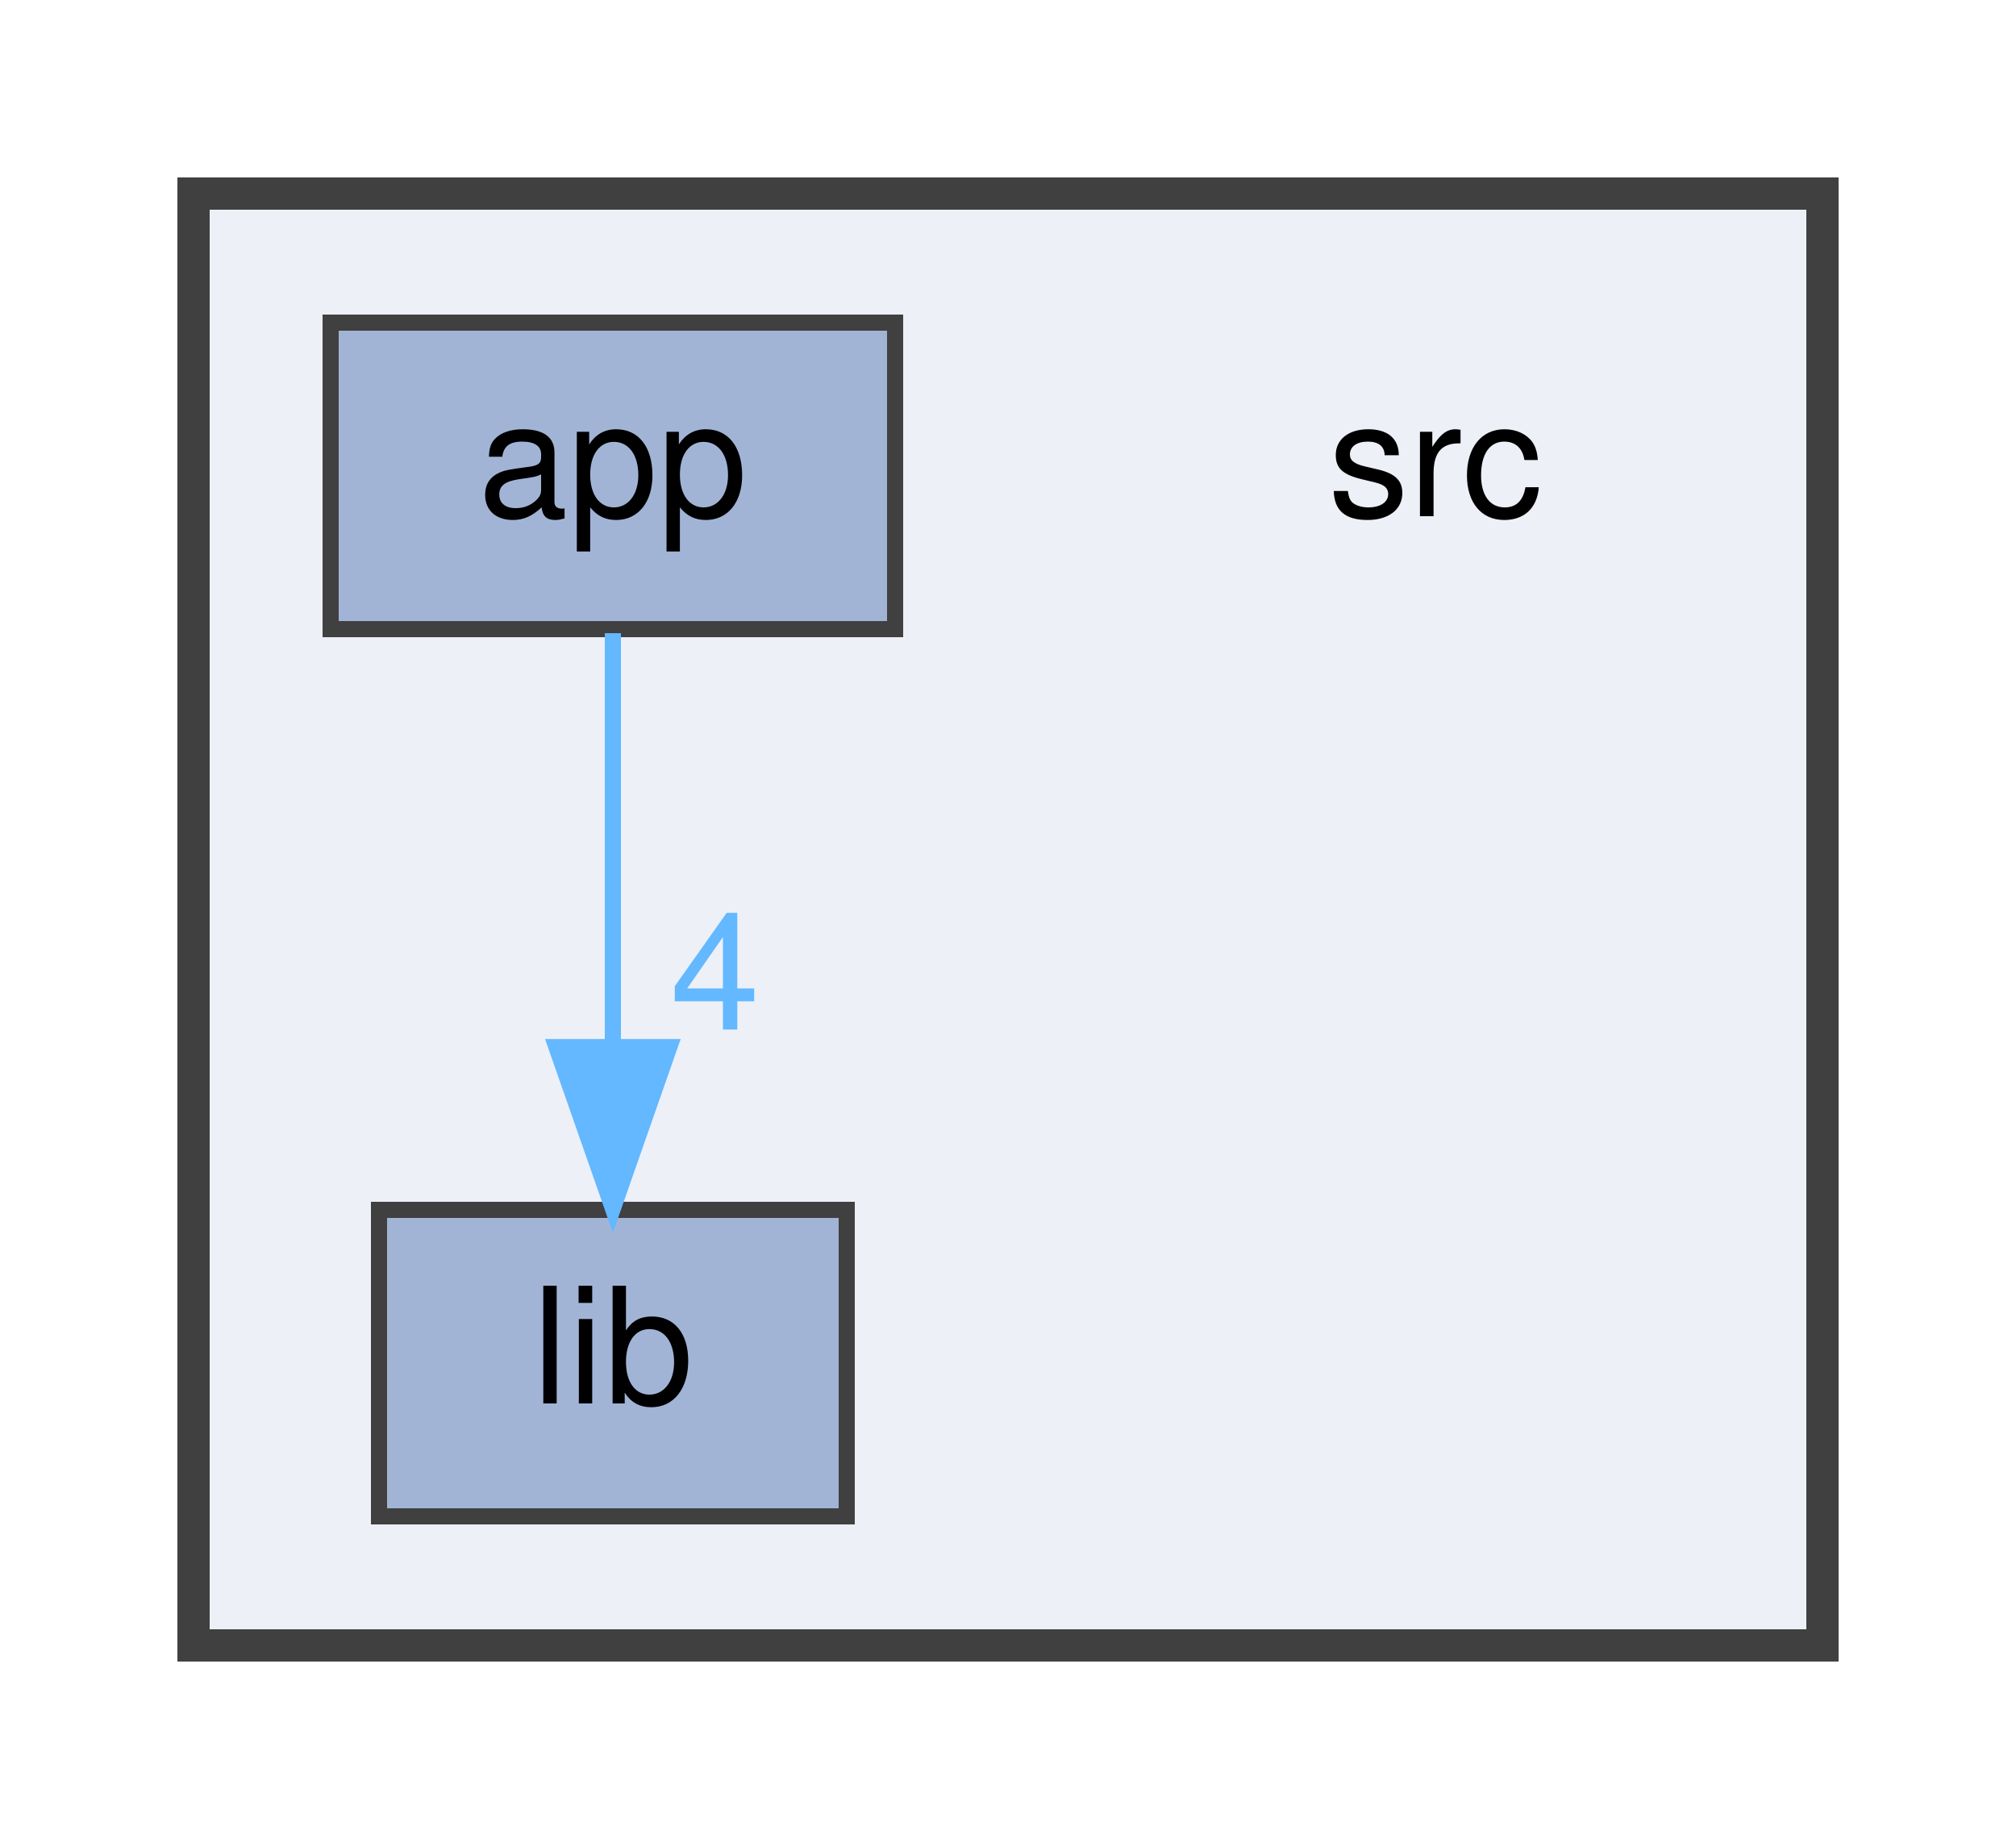
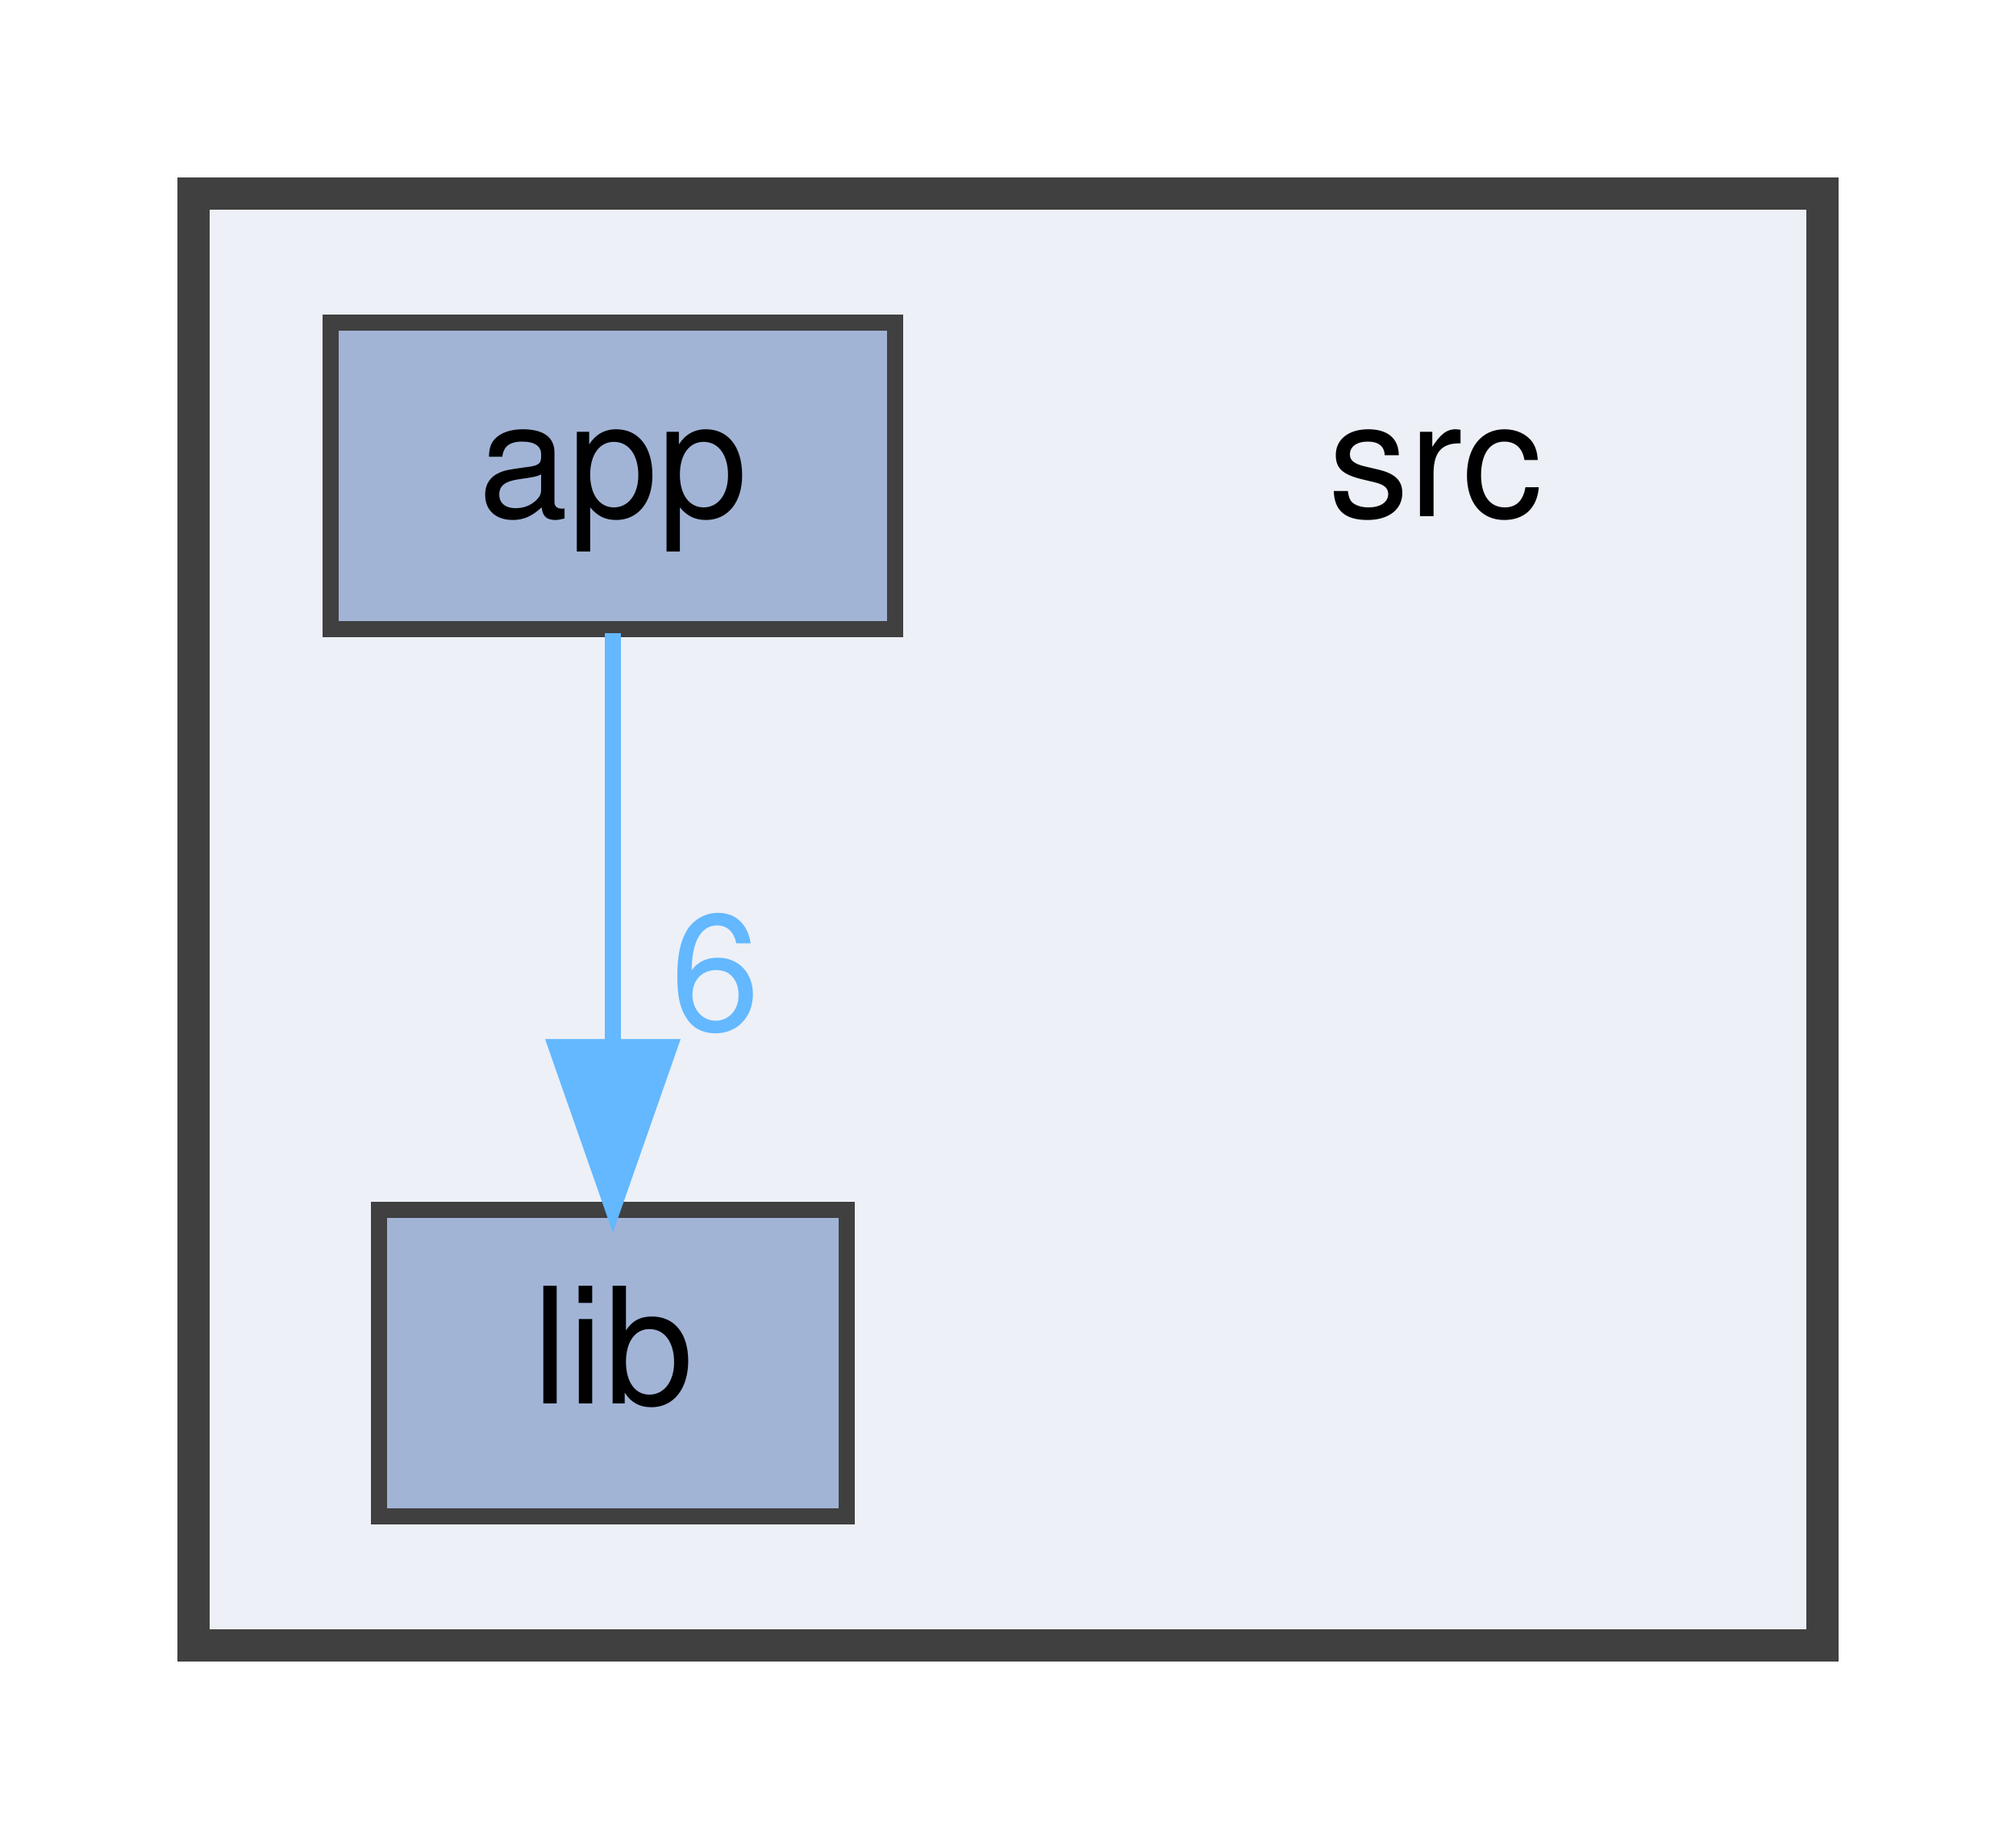
<svg xmlns="http://www.w3.org/2000/svg" xmlns:xlink="http://www.w3.org/1999/xlink" width="125pt" height="114pt" viewBox="0.00 0.00 125.00 114.00">
  <g id="graph0" class="graph" transform="scale(1 1) rotate(0) translate(4 110)">
    <g id="clust1" class="cluster">
      <g id="a_clust1">
        <a xlink:href="dir_68267d1309a1af8e8297ef4c3efbcdba.html" target="_top">
          <polygon fill="#edf0f7" stroke="#404040" stroke-width="2" points="8,-8 8,-98 109,-98 109,-8 8,-8" />
        </a>
      </g>
    </g>
    <g id="node1" class="node">
      <text text-anchor="middle" x="85" y="-78" font-family="Helvetica,sans-Serif" font-size="10.00">src</text>
    </g>
    <g id="node2" class="node">
      <g id="a_node2">
        <a xlink:href="dir_5194e5fea318fda12687127c23f8aba1.html" target="_top" xlink:title="app">
          <polygon fill="#a2b4d6" stroke="#404040" points="51.5,-90 16.5,-90 16.5,-71 51.5,-71 51.5,-90" />
          <text text-anchor="middle" x="34" y="-78" font-family="Helvetica,sans-Serif" font-size="10.00">app</text>
        </a>
      </g>
    </g>
    <g id="node3" class="node">
      <g id="a_node3">
        <a xlink:href="dir_c85d3e3c5052e9ad9ce18c6863244a25.html" target="_top" xlink:title="lib">
          <polygon fill="#a2b4d6" stroke="#404040" points="48.5,-35 19.5,-35 19.5,-16 48.5,-16 48.5,-35" />
          <text text-anchor="middle" x="34" y="-23" font-family="Helvetica,sans-Serif" font-size="10.00">lib</text>
        </a>
      </g>
    </g>
    <g id="edge1" class="edge">
      <g id="a_edge1">
        <a xlink:href="dir_000000_000004.html" target="_top">
          <path fill="none" stroke="#63b8ff" d="M34,-70.75C34,-63.8 34,-53.85 34,-45.13" />
          <polygon fill="#63b8ff" stroke="#63b8ff" points="37.5,-45.09 34,-35.09 30.5,-45.09 37.5,-45.09" />
        </a>
      </g>
      <g id="a_edge1-headlabel">
-         <a xlink:href="dir_000000_000004.html" target="_top" xlink:title="4">
-           <text text-anchor="middle" x="40.34" y="-46.18" font-family="Helvetica,sans-Serif" font-size="10.00" fill="#63b8ff">4</text>
+         <a xlink:href="dir_000000_000004.html" target="_top" xlink:title="6">
+           <text text-anchor="middle" x="40.34" y="-46.18" font-family="Helvetica,sans-Serif" font-size="10.00" fill="#63b8ff">6</text>
        </a>
      </g>
    </g>
  </g>
</svg>
